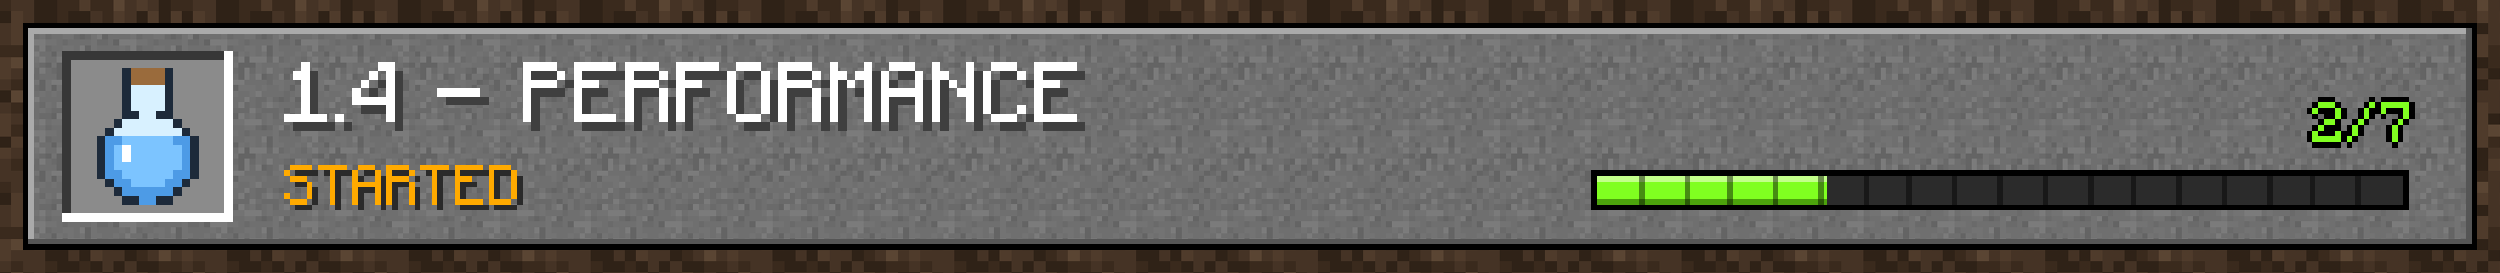
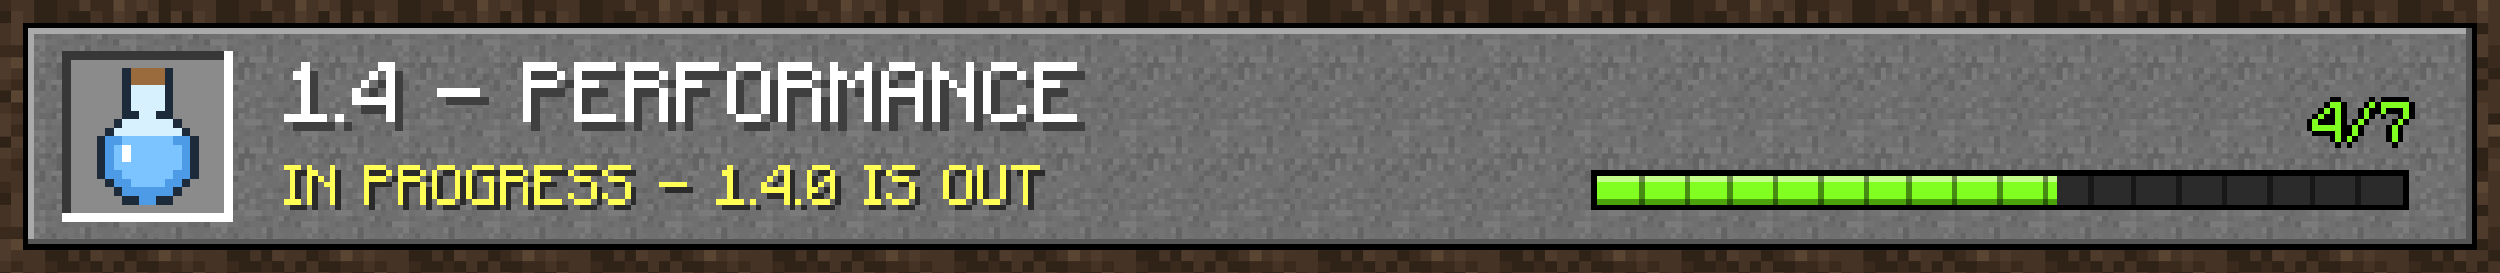
<svg xmlns="http://www.w3.org/2000/svg" width="880" height="96" viewBox="0 0 880 96" shape-rendering="crispEdges" role="img">
  <defs>
    <pattern id="dirt" width="64" height="64" patternUnits="userSpaceOnUse">
      <path fill="#3a2a1d" d="M0 0h4v4h-4zM20 0h8v4h-8zM32 0h8v4h-8zM60 0h4v4h-4zM20 4h4v4h-4zM36 4h4v4h-4zM20 8h12v4h-12zM28 12h4v4h-4zM52 12h4v4h-4zM0 16h8v4h-8zM16 16h4v4h-4zM28 16h8v4h-8zM44 16h4v4h-4zM52 16h4v4h-4zM20 20h4v4h-4zM28 20h8v4h-8zM44 20h8v4h-8zM48 24h4v4h-4zM4 28h4v4h-4zM16 28h4v4h-4zM28 28h4v4h-4zM56 28h8v4h-8zM8 32h4v4h-4zM52 32h4v4h-4zM4 36h4v4h-4zM12 36h8v4h-8zM28 36h4v4h-4zM52 36h4v4h-4zM8 40h8v4h-8zM20 40h4v4h-4zM32 40h8v4h-8zM56 40h8v4h-8zM4 44h4v4h-4zM28 44h8v4h-8zM60 44h4v4h-4zM16 48h4v4h-4zM24 48h8v4h-8zM36 48h4v4h-4zM44 48h4v4h-4zM8 52h4v4h-4zM16 52h4v4h-4zM48 52h4v4h-4zM4 56h4v4h-4zM16 56h4v4h-4zM36 56h4v4h-4zM48 56h12v4h-12zM12 60h20v4h-20zM40 60h4v4h-4z" />
      <path fill="#453325" d="M4 0h8v4h-8zM44 0h4v4h-4zM52 0h4v4h-4zM8 4h4v4h-4zM32 4h4v4h-4zM44 4h4v4h-4zM0 8h4v4h-4zM8 8h4v4h-4zM36 8h4v4h-4zM44 8h20v4h-20zM0 12h4v4h-4zM44 12h4v4h-4zM60 12h4v4h-4zM24 16h4v4h-4zM60 16h4v4h-4zM8 20h4v4h-4zM16 20h4v4h-4zM36 20h4v4h-4zM56 20h4v4h-4zM4 24h12v4h-12zM24 24h4v4h-4zM36 24h8v4h-8zM52 24h4v4h-4zM60 24h4v4h-4zM0 28h4v4h-4zM8 28h8v4h-8zM36 28h4v4h-4zM44 28h4v4h-4zM12 32h4v4h-4zM20 32h16v4h-16zM40 32h8v4h-8zM56 32h4v4h-4zM0 36h4v4h-4zM20 36h4v4h-4zM32 36h8v4h-8zM44 36h4v4h-4zM56 36h4v4h-4zM4 40h4v4h-4zM16 40h4v4h-4zM52 40h4v4h-4zM8 44h16v4h-16zM48 44h4v4h-4zM12 48h4v4h-4zM20 48h4v4h-4zM4 52h4v4h-4zM20 52h4v4h-4zM28 52h8v4h-8zM44 52h4v4h-4zM56 52h4v4h-4zM0 56h4v4h-4zM8 56h4v4h-4zM60 56h4v4h-4zM0 60h8v4h-8zM44 60h16v4h-16z" />
      <path fill="#2f2217" d="M12 0h8v4h-8zM56 0h4v4h-4zM0 4h4v4h-4zM12 4h8v4h-8zM24 4h8v4h-8zM48 4h4v4h-4zM56 4h4v4h-4zM40 8h4v4h-4zM8 12h4v4h-4zM24 12h4v4h-4zM48 12h4v4h-4zM48 16h4v4h-4zM56 16h4v4h-4zM24 20h4v4h-4zM40 20h4v4h-4zM16 24h8v4h-8zM28 24h4v4h-4zM44 24h4v4h-4zM20 28h8v4h-8zM32 28h4v4h-4zM40 28h4v4h-4zM48 28h8v4h-8zM0 32h4v4h-4zM16 32h4v4h-4zM36 32h4v4h-4zM60 32h4v4h-4zM24 36h4v4h-4zM60 36h4v4h-4zM44 40h4v4h-4zM0 48h4v4h-4zM8 48h4v4h-4zM32 48h4v4h-4zM52 48h4v4h-4zM12 52h4v4h-4zM24 52h4v4h-4zM40 52h4v4h-4zM40 56h4v4h-4zM60 60h4v4h-4z" />
      <path fill="#4f3b2b" d="M28 0h4v4h-4zM48 0h4v4h-4zM4 4h4v4h-4zM40 4h4v4h-4zM52 4h4v4h-4zM60 4h4v4h-4zM4 8h4v4h-4zM12 8h8v4h-8zM4 12h4v4h-4zM12 12h8v4h-8zM32 12h4v4h-4zM40 12h4v4h-4zM56 12h4v4h-4zM8 16h4v4h-4zM20 16h4v4h-4zM36 16h8v4h-8zM0 20h4v4h-4zM52 20h4v4h-4zM0 24h4v4h-4zM32 24h4v4h-4zM48 32h4v4h-4zM8 36h4v4h-4zM40 36h4v4h-4zM48 36h4v4h-4zM0 40h4v4h-4zM24 40h8v4h-8zM40 40h4v4h-4zM48 40h4v4h-4zM0 44h4v4h-4zM24 44h4v4h-4zM40 44h4v4h-4zM56 44h4v4h-4zM4 48h4v4h-4zM40 48h4v4h-4zM48 48h4v4h-4zM56 48h8v4h-8zM0 52h4v4h-4zM36 52h4v4h-4zM52 52h4v4h-4zM60 52h4v4h-4zM12 56h4v4h-4zM20 56h16v4h-16zM44 56h4v4h-4zM8 60h4v4h-4zM36 60h4v4h-4z" />
      <path fill="#5a4533" d="M40 0h4v4h-4zM32 8h4v4h-4zM20 12h4v4h-4zM36 12h4v4h-4zM12 16h4v4h-4zM4 20h4v4h-4zM12 20h4v4h-4zM60 20h4v4h-4zM56 24h4v4h-4zM4 32h4v4h-4zM36 44h4v4h-4zM44 44h4v4h-4zM52 44h4v4h-4zM32 60h4v4h-4z" />
    </pattern>
    <pattern id="stone" width="32" height="32" patternUnits="userSpaceOnUse">
      <path fill="#6f6f6f" d="M0 0h4v2h-4zM6 0h2v2h-2zM12 0h2v2h-2zM16 0h2v2h-2zM20 0h4v2h-4zM28 0h4v2h-4zM10 2h2v2h-2zM14 2h8v2h-8zM24 2h2v2h-2zM2 4h6v2h-6zM12 4h2v2h-2zM18 4h2v2h-2zM24 4h2v2h-2zM2 6h2v2h-2zM6 6h2v2h-2zM12 6h2v2h-2zM16 6h2v2h-2zM26 6h2v2h-2zM12 8h2v2h-2zM22 8h2v2h-2zM28 8h2v2h-2zM0 10h6v2h-6zM8 10h4v2h-4zM16 10h2v2h-2zM28 10h2v2h-2zM6 12h8v2h-8zM18 12h4v2h-4zM6 14h2v2h-2zM20 14h2v2h-2zM24 14h8v2h-8zM2 16h8v2h-8zM12 16h2v2h-2zM18 16h4v2h-4zM26 16h2v2h-2zM4 18h4v2h-4zM10 18h2v2h-2zM14 18h4v2h-4zM22 18h2v2h-2zM26 18h2v2h-2zM4 20h2v2h-2zM8 20h2v2h-2zM16 20h4v2h-4zM0 22h2v2h-2zM6 22h8v2h-8zM28 22h4v2h-4zM0 24h4v2h-4zM16 24h2v2h-2zM28 24h2v2h-2zM0 26h2v2h-2zM14 26h6v2h-6zM24 26h2v2h-2zM4 28h4v2h-4zM22 28h8v2h-8zM0 30h2v2h-2zM4 30h2v2h-2zM26 30h2v2h-2zM30 30h2v2h-2z" />
      <path fill="#6a6a6a" d="M4 0h2v2h-2zM0 2h2v2h-2zM4 2h2v2h-2zM26 2h4v2h-4zM8 4h2v2h-2zM14 4h2v2h-2zM22 4h2v2h-2zM26 4h2v2h-2zM0 6h2v2h-2zM10 6h2v2h-2zM18 6h6v2h-6zM28 6h4v2h-4zM0 8h2v2h-2zM10 8h2v2h-2zM14 8h4v2h-4zM26 8h2v2h-2zM6 10h2v2h-2zM16 12h2v2h-2zM26 12h2v2h-2zM30 12h2v2h-2zM2 14h4v2h-4zM22 14h2v2h-2zM16 16h2v2h-2zM2 20h2v2h-2zM10 20h2v2h-2zM30 20h2v2h-2zM14 22h2v2h-2zM4 24h2v2h-2zM12 24h2v2h-2zM18 24h2v2h-2zM24 24h2v2h-2zM12 26h2v2h-2zM30 26h2v2h-2zM10 28h2v2h-2zM30 28h2v2h-2zM12 30h2v2h-2z" />
      <path fill="#737373" d="M8 0h4v2h-4zM14 0h2v2h-2zM18 0h2v2h-2zM24 0h2v2h-2zM6 2h2v2h-2zM30 2h2v2h-2zM0 4h2v2h-2zM10 4h2v2h-2zM16 4h2v2h-2zM28 4h2v2h-2zM8 6h2v2h-2zM14 6h2v2h-2zM2 8h2v2h-2zM8 8h2v2h-2zM24 8h2v2h-2zM30 8h2v2h-2zM12 10h2v2h-2zM18 10h4v2h-4zM30 10h2v2h-2zM0 12h2v2h-2zM14 12h2v2h-2zM22 12h4v2h-4zM0 14h2v2h-2zM16 14h4v2h-4zM0 16h2v2h-2zM10 16h2v2h-2zM22 16h4v2h-4zM0 18h4v2h-4zM8 18h2v2h-2zM20 18h2v2h-2zM24 18h2v2h-2zM28 18h2v2h-2zM6 20h2v2h-2zM12 20h2v2h-2zM2 22h4v2h-4zM18 22h2v2h-2zM26 22h2v2h-2zM10 24h2v2h-2zM26 24h2v2h-2zM6 26h4v2h-4zM0 28h4v2h-4zM12 28h2v2h-2zM16 28h2v2h-2zM2 30h2v2h-2zM8 30h4v2h-4zM16 30h2v2h-2zM20 30h6v2h-6zM28 30h2v2h-2z" />
      <path fill="#7b7b7b" d="M26 0h2v2h-2zM12 2h2v2h-2zM22 2h2v2h-2zM20 4h2v2h-2zM30 4h2v2h-2zM24 6h2v2h-2zM4 8h2v2h-2zM20 8h2v2h-2zM14 10h2v2h-2zM22 10h6v2h-6zM2 12h2v2h-2zM10 14h6v2h-6zM14 16h2v2h-2zM28 16h2v2h-2zM12 18h2v2h-2zM0 20h2v2h-2zM14 20h2v2h-2zM20 20h2v2h-2zM24 20h6v2h-6zM8 24h2v2h-2zM14 24h2v2h-2zM22 24h2v2h-2zM30 24h2v2h-2zM2 26h2v2h-2zM22 26h2v2h-2zM26 26h2v2h-2zM18 28h4v2h-4z" />
      <path fill="#646464" d="M2 2h2v2h-2zM8 2h2v2h-2zM4 6h2v2h-2zM6 8h2v2h-2zM18 8h2v2h-2zM4 12h2v2h-2zM28 12h2v2h-2zM8 14h2v2h-2zM30 16h2v2h-2zM18 18h2v2h-2zM30 18h2v2h-2zM22 20h2v2h-2zM16 22h2v2h-2zM20 22h6v2h-6zM6 24h2v2h-2zM20 24h2v2h-2zM4 26h2v2h-2zM10 26h2v2h-2zM20 26h2v2h-2zM28 26h2v2h-2zM8 28h2v2h-2zM14 28h2v2h-2zM6 30h2v2h-2zM14 30h2v2h-2zM18 30h2v2h-2z" />
    </pattern>
  </defs>
  <rect x="0" y="0" width="880" height="96" fill="url(#dirt)" />
  <rect x="8" y="8" width="864" height="80" fill="#000000" />
  <rect x="10" y="10" width="860" height="76" fill="url(#stone)" />
  <rect x="10" y="10" width="860" height="2" fill="#aaaaaa" />
  <rect x="10" y="10" width="2" height="76" fill="#aaaaaa" />
  <rect x="10" y="84" width="860" height="2" fill="#555555" />
  <rect x="868" y="10" width="2" height="76" fill="#555555" />
  <rect x="22" y="18" width="60" height="60" fill="#8b8b8b" />
  <rect x="22" y="18" width="60" height="3" fill="#373737" />
  <rect x="22" y="18" width="3" height="60" fill="#373737" />
  <rect x="22" y="75" width="60" height="3" fill="#ffffff" />
  <rect x="79" y="18" width="3" height="60" fill="#ffffff" />
  <path fill="#1d2a3a" d="M43 24h3v3h-3zM58 24h3v3h-3zM43 27h3v3h-3zM58 27h3v3h-3zM43 30h3v3h-3zM58 30h3v3h-3zM43 33h3v3h-3zM58 33h3v3h-3zM43 36h3v3h-3zM58 36h3v3h-3zM43 39h6v3h-6zM55 39h6v3h-6zM40 42h3v3h-3zM61 42h3v3h-3zM37 45h3v3h-3zM64 45h3v3h-3zM34 48h3v3h-3zM67 48h3v3h-3zM34 51h3v3h-3zM67 51h3v3h-3zM34 54h3v3h-3zM67 54h3v3h-3zM34 57h3v3h-3zM67 57h3v3h-3zM34 60h3v3h-3zM67 60h3v3h-3zM37 63h3v3h-3zM64 63h3v3h-3zM40 66h3v3h-3zM61 66h3v3h-3zM43 69h6v3h-6zM55 69h6v3h-6z" />
  <path fill="#9a6b3c" d="M46 24h12v3h-12zM46 27h12v3h-12z" />
  <path fill="#d8f1ff" d="M46 30h12v3h-12zM46 33h12v3h-12zM46 36h12v3h-12zM49 39h6v3h-6zM43 42h18v3h-18zM40 45h24v3h-24z" />
  <path fill="#4d9be6" d="M37 48h6v3h-6zM61 48h6v3h-6zM37 51h3v3h-3zM64 51h3v3h-3zM37 54h3v3h-3zM64 54h3v3h-3zM37 57h3v3h-3zM64 57h3v3h-3zM37 60h6v3h-6zM61 60h6v3h-6zM40 63h6v3h-6zM58 63h6v3h-6zM43 66h18v3h-18zM49 69h6v3h-6z" />
  <path fill="#7cc4ff" d="M43 48h18v3h-18zM40 51h3v3h-3zM46 51h18v3h-18zM40 54h3v3h-3zM46 54h18v3h-18zM40 57h24v3h-24zM43 60h18v3h-18zM46 63h12v3h-12z" />
  <path fill="#ffffff" d="M43 51h3v3h-3zM43 54h3v3h-3z" />
  <path fill="#3f3f3f" d="M109 25h3v3h-3zM106 28h6v3h-6zM109 31h3v3h-3zM109 34h3v3h-3zM109 37h3v3h-3zM109 40h3v3h-3zM103 43h15v3h-15zM121 43h3v3h-3zM136 25h6v3h-6zM133 28h3v3h-3zM139 28h3v3h-3zM130 31h3v3h-3zM139 31h3v3h-3zM127 34h3v3h-3zM139 34h3v3h-3zM127 37h15v3h-15zM139 40h3v3h-3zM139 43h3v3h-3zM157 34h15v3h-15zM187 25h12v3h-12zM187 28h3v3h-3zM199 28h3v3h-3zM187 31h12v3h-12zM187 34h3v3h-3zM187 37h3v3h-3zM187 40h3v3h-3zM187 43h3v3h-3zM205 25h15v3h-15zM205 28h3v3h-3zM205 31h9v3h-9zM205 34h3v3h-3zM205 37h3v3h-3zM205 40h3v3h-3zM205 43h15v3h-15zM223 25h12v3h-12zM223 28h3v3h-3zM235 28h3v3h-3zM223 31h12v3h-12zM223 34h3v3h-3zM235 34h3v3h-3zM223 37h3v3h-3zM235 37h3v3h-3zM223 40h3v3h-3zM235 40h3v3h-3zM223 43h3v3h-3zM235 43h3v3h-3zM241 25h15v3h-15zM241 28h3v3h-3zM241 31h9v3h-9zM241 34h3v3h-3zM241 37h3v3h-3zM241 40h3v3h-3zM241 43h3v3h-3zM262 25h9v3h-9zM259 28h3v3h-3zM271 28h3v3h-3zM259 31h3v3h-3zM271 31h3v3h-3zM259 34h3v3h-3zM271 34h3v3h-3zM259 37h3v3h-3zM271 37h3v3h-3zM259 40h3v3h-3zM271 40h3v3h-3zM262 43h9v3h-9zM277 25h12v3h-12zM277 28h3v3h-3zM289 28h3v3h-3zM277 31h12v3h-12zM277 34h3v3h-3zM289 34h3v3h-3zM277 37h3v3h-3zM289 37h3v3h-3zM277 40h3v3h-3zM289 40h3v3h-3zM277 43h3v3h-3zM289 43h3v3h-3zM295 25h3v3h-3zM307 25h3v3h-3zM295 28h6v3h-6zM304 28h6v3h-6zM295 31h3v3h-3zM301 31h3v3h-3zM307 31h3v3h-3zM295 34h3v3h-3zM307 34h3v3h-3zM295 37h3v3h-3zM307 37h3v3h-3zM295 40h3v3h-3zM307 40h3v3h-3zM295 43h3v3h-3zM307 43h3v3h-3zM316 25h9v3h-9zM313 28h3v3h-3zM325 28h3v3h-3zM313 31h3v3h-3zM325 31h3v3h-3zM313 34h15v3h-15zM313 37h3v3h-3zM325 37h3v3h-3zM313 40h3v3h-3zM325 40h3v3h-3zM313 43h3v3h-3zM325 43h3v3h-3zM331 25h3v3h-3zM343 25h3v3h-3zM331 28h6v3h-6zM343 28h3v3h-3zM331 31h3v3h-3zM337 31h3v3h-3zM343 31h3v3h-3zM331 34h3v3h-3zM340 34h6v3h-6zM331 37h3v3h-3zM343 37h3v3h-3zM331 40h3v3h-3zM343 40h3v3h-3zM331 43h3v3h-3zM343 43h3v3h-3zM352 25h9v3h-9zM349 28h3v3h-3zM361 28h3v3h-3zM349 31h3v3h-3zM349 34h3v3h-3zM349 37h3v3h-3zM349 40h3v3h-3zM361 40h3v3h-3zM352 43h9v3h-9zM367 25h15v3h-15zM367 28h3v3h-3zM367 31h9v3h-9zM367 34h3v3h-3zM367 37h3v3h-3zM367 40h3v3h-3zM367 43h15v3h-15z" />
  <path fill="#ffffff" d="M106 22h3v3h-3zM103 25h6v3h-6zM106 28h3v3h-3zM106 31h3v3h-3zM106 34h3v3h-3zM106 37h3v3h-3zM100 40h15v3h-15zM118 40h3v3h-3zM133 22h6v3h-6zM130 25h3v3h-3zM136 25h3v3h-3zM127 28h3v3h-3zM136 28h3v3h-3zM124 31h3v3h-3zM136 31h3v3h-3zM124 34h15v3h-15zM136 37h3v3h-3zM136 40h3v3h-3zM154 31h15v3h-15zM184 22h12v3h-12zM184 25h3v3h-3zM196 25h3v3h-3zM184 28h12v3h-12zM184 31h3v3h-3zM184 34h3v3h-3zM184 37h3v3h-3zM184 40h3v3h-3zM202 22h15v3h-15zM202 25h3v3h-3zM202 28h9v3h-9zM202 31h3v3h-3zM202 34h3v3h-3zM202 37h3v3h-3zM202 40h15v3h-15zM220 22h12v3h-12zM220 25h3v3h-3zM232 25h3v3h-3zM220 28h12v3h-12zM220 31h3v3h-3zM232 31h3v3h-3zM220 34h3v3h-3zM232 34h3v3h-3zM220 37h3v3h-3zM232 37h3v3h-3zM220 40h3v3h-3zM232 40h3v3h-3zM238 22h15v3h-15zM238 25h3v3h-3zM238 28h9v3h-9zM238 31h3v3h-3zM238 34h3v3h-3zM238 37h3v3h-3zM238 40h3v3h-3zM259 22h9v3h-9zM256 25h3v3h-3zM268 25h3v3h-3zM256 28h3v3h-3zM268 28h3v3h-3zM256 31h3v3h-3zM268 31h3v3h-3zM256 34h3v3h-3zM268 34h3v3h-3zM256 37h3v3h-3zM268 37h3v3h-3zM259 40h9v3h-9zM274 22h12v3h-12zM274 25h3v3h-3zM286 25h3v3h-3zM274 28h12v3h-12zM274 31h3v3h-3zM286 31h3v3h-3zM274 34h3v3h-3zM286 34h3v3h-3zM274 37h3v3h-3zM286 37h3v3h-3zM274 40h3v3h-3zM286 40h3v3h-3zM292 22h3v3h-3zM304 22h3v3h-3zM292 25h6v3h-6zM301 25h6v3h-6zM292 28h3v3h-3zM298 28h3v3h-3zM304 28h3v3h-3zM292 31h3v3h-3zM304 31h3v3h-3zM292 34h3v3h-3zM304 34h3v3h-3zM292 37h3v3h-3zM304 37h3v3h-3zM292 40h3v3h-3zM304 40h3v3h-3zM313 22h9v3h-9zM310 25h3v3h-3zM322 25h3v3h-3zM310 28h3v3h-3zM322 28h3v3h-3zM310 31h15v3h-15zM310 34h3v3h-3zM322 34h3v3h-3zM310 37h3v3h-3zM322 37h3v3h-3zM310 40h3v3h-3zM322 40h3v3h-3zM328 22h3v3h-3zM340 22h3v3h-3zM328 25h6v3h-6zM340 25h3v3h-3zM328 28h3v3h-3zM334 28h3v3h-3zM340 28h3v3h-3zM328 31h3v3h-3zM337 31h6v3h-6zM328 34h3v3h-3zM340 34h3v3h-3zM328 37h3v3h-3zM340 37h3v3h-3zM328 40h3v3h-3zM340 40h3v3h-3zM349 22h9v3h-9zM346 25h3v3h-3zM358 25h3v3h-3zM346 28h3v3h-3zM346 31h3v3h-3zM346 34h3v3h-3zM346 37h3v3h-3zM358 37h3v3h-3zM349 40h9v3h-9zM364 22h15v3h-15zM364 25h3v3h-3zM364 28h9v3h-9zM364 31h3v3h-3zM364 34h3v3h-3zM364 37h3v3h-3zM364 40h15v3h-15z" />
-   <path fill="#2a2a2a" d="M104 60h8v2h-8zM102 62h2v2h-2zM104 64h6v2h-6zM110 66h2v2h-2zM110 68h2v2h-2zM102 70h2v2h-2zM110 70h2v2h-2zM104 72h6v2h-6zM114 60h10v2h-10zM118 62h2v2h-2zM118 64h2v2h-2zM118 66h2v2h-2zM118 68h2v2h-2zM118 70h2v2h-2zM118 72h2v2h-2zM128 60h6v2h-6zM126 62h2v2h-2zM134 62h2v2h-2zM126 64h2v2h-2zM134 64h2v2h-2zM126 66h10v2h-10zM126 68h2v2h-2zM134 68h2v2h-2zM126 70h2v2h-2zM134 70h2v2h-2zM126 72h2v2h-2zM134 72h2v2h-2zM138 60h8v2h-8zM138 62h2v2h-2zM146 62h2v2h-2zM138 64h8v2h-8zM138 66h2v2h-2zM146 66h2v2h-2zM138 68h2v2h-2zM146 68h2v2h-2zM138 70h2v2h-2zM146 70h2v2h-2zM138 72h2v2h-2zM146 72h2v2h-2zM150 60h10v2h-10zM154 62h2v2h-2zM154 64h2v2h-2zM154 66h2v2h-2zM154 68h2v2h-2zM154 70h2v2h-2zM154 72h2v2h-2zM162 60h10v2h-10zM162 62h2v2h-2zM162 64h6v2h-6zM162 66h2v2h-2zM162 68h2v2h-2zM162 70h2v2h-2zM162 72h10v2h-10zM174 60h8v2h-8zM174 62h2v2h-2zM182 62h2v2h-2zM174 64h2v2h-2zM182 64h2v2h-2zM174 66h2v2h-2zM182 66h2v2h-2zM174 68h2v2h-2zM182 68h2v2h-2zM174 70h2v2h-2zM182 70h2v2h-2zM174 72h8v2h-8z" />
-   <path fill="#ffaa00" d="M102 58h8v2h-8zM100 60h2v2h-2zM102 62h6v2h-6zM108 64h2v2h-2zM108 66h2v2h-2zM100 68h2v2h-2zM108 68h2v2h-2zM102 70h6v2h-6zM112 58h10v2h-10zM116 60h2v2h-2zM116 62h2v2h-2zM116 64h2v2h-2zM116 66h2v2h-2zM116 68h2v2h-2zM116 70h2v2h-2zM126 58h6v2h-6zM124 60h2v2h-2zM132 60h2v2h-2zM124 62h2v2h-2zM132 62h2v2h-2zM124 64h10v2h-10zM124 66h2v2h-2zM132 66h2v2h-2zM124 68h2v2h-2zM132 68h2v2h-2zM124 70h2v2h-2zM132 70h2v2h-2zM136 58h8v2h-8zM136 60h2v2h-2zM144 60h2v2h-2zM136 62h8v2h-8zM136 64h2v2h-2zM144 64h2v2h-2zM136 66h2v2h-2zM144 66h2v2h-2zM136 68h2v2h-2zM144 68h2v2h-2zM136 70h2v2h-2zM144 70h2v2h-2zM148 58h10v2h-10zM152 60h2v2h-2zM152 62h2v2h-2zM152 64h2v2h-2zM152 66h2v2h-2zM152 68h2v2h-2zM152 70h2v2h-2zM160 58h10v2h-10zM160 60h2v2h-2zM160 62h6v2h-6zM160 64h2v2h-2zM160 66h2v2h-2zM160 68h2v2h-2zM160 70h10v2h-10zM172 58h8v2h-8zM172 60h2v2h-2zM180 60h2v2h-2zM172 62h2v2h-2zM180 62h2v2h-2zM172 64h2v2h-2zM180 64h2v2h-2zM172 66h2v2h-2zM180 66h2v2h-2zM172 68h2v2h-2zM180 68h2v2h-2zM172 70h8v2h-8z" />
-   <path fill="#000000" d="M814 36h6v2h-6zM812 38h2v2h-2zM820 38h2v2h-2zM820 40h2v2h-2zM816 42h4v2h-4zM814 44h2v2h-2zM812 46h2v2h-2zM820 46h2v2h-2zM812 48h10v2h-10zM832 36h2v2h-2zM830 38h2v2h-2zM830 40h2v2h-2zM828 42h2v2h-2zM826 44h2v2h-2zM826 46h2v2h-2zM824 48h2v2h-2zM836 36h10v2h-10zM836 38h2v2h-2zM844 38h2v2h-2zM844 40h2v2h-2zM842 42h2v2h-2zM840 44h2v2h-2zM840 46h2v2h-2zM840 48h2v2h-2z" />
-   <path fill="#000000" d="M818 36h6v2h-6zM816 38h2v2h-2zM824 38h2v2h-2zM824 40h2v2h-2zM820 42h4v2h-4zM818 44h2v2h-2zM816 46h2v2h-2zM824 46h2v2h-2zM816 48h10v2h-10zM836 36h2v2h-2zM834 38h2v2h-2zM834 40h2v2h-2zM832 42h2v2h-2zM830 44h2v2h-2zM830 46h2v2h-2zM828 48h2v2h-2zM840 36h10v2h-10zM840 38h2v2h-2zM848 38h2v2h-2zM848 40h2v2h-2zM846 42h2v2h-2zM844 44h2v2h-2zM844 46h2v2h-2zM844 48h2v2h-2z" />
-   <path fill="#000000" d="M816 34h6v2h-6zM814 36h2v2h-2zM822 36h2v2h-2zM822 38h2v2h-2zM818 40h4v2h-4zM816 42h2v2h-2zM814 44h2v2h-2zM822 44h2v2h-2zM814 46h10v2h-10zM834 34h2v2h-2zM832 36h2v2h-2zM832 38h2v2h-2zM830 40h2v2h-2zM828 42h2v2h-2zM828 44h2v2h-2zM826 46h2v2h-2zM838 34h10v2h-10zM838 36h2v2h-2zM846 36h2v2h-2zM846 38h2v2h-2zM844 40h2v2h-2zM842 42h2v2h-2zM842 44h2v2h-2zM842 46h2v2h-2z" />
-   <path fill="#000000" d="M816 38h6v2h-6zM814 40h2v2h-2zM822 40h2v2h-2zM822 42h2v2h-2zM818 44h4v2h-4zM816 46h2v2h-2zM814 48h2v2h-2zM822 48h2v2h-2zM814 50h10v2h-10zM834 38h2v2h-2zM832 40h2v2h-2zM832 42h2v2h-2zM830 44h2v2h-2zM828 46h2v2h-2zM828 48h2v2h-2zM826 50h2v2h-2zM838 38h10v2h-10zM838 40h2v2h-2zM846 40h2v2h-2zM846 42h2v2h-2zM844 44h2v2h-2zM842 46h2v2h-2zM842 48h2v2h-2zM842 50h2v2h-2z" />
-   <path fill="#80ff20" d="M816 36h6v2h-6zM814 38h2v2h-2zM822 38h2v2h-2zM822 40h2v2h-2zM818 42h4v2h-4zM816 44h2v2h-2zM814 46h2v2h-2zM822 46h2v2h-2zM814 48h10v2h-10zM834 36h2v2h-2zM832 38h2v2h-2zM832 40h2v2h-2zM830 42h2v2h-2zM828 44h2v2h-2zM828 46h2v2h-2zM826 48h2v2h-2zM838 36h10v2h-10zM838 38h2v2h-2zM846 38h2v2h-2zM846 40h2v2h-2zM844 42h2v2h-2zM842 44h2v2h-2zM842 46h2v2h-2zM842 48h2v2h-2z" />
+   <path fill="#2a2a2a" d="M102 60h6v2h-6zM104 62h2v2h-2zM104 64h2v2h-2zM104 66h2v2h-2zM104 68h2v2h-2zM104 70h2v2h-2zM102 72h6v2h-6zM110 60h2v2h-2zM118 60h2v2h-2zM110 62h4v2h-4zM118 62h2v2h-2zM110 64h2v2h-2zM114 64h2v2h-2zM118 64h2v2h-2zM110 66h2v2h-2zM116 66h4v2h-4zM110 68h2v2h-2zM118 68h2v2h-2zM110 70h2v2h-2zM118 70h2v2h-2zM110 72h2v2h-2zM118 72h2v2h-2zM130 60h8v2h-8zM130 62h2v2h-2zM138 62h2v2h-2zM130 64h8v2h-8zM130 66h2v2h-2zM130 68h2v2h-2zM130 70h2v2h-2zM130 72h2v2h-2zM142 60h8v2h-8zM142 62h2v2h-2zM150 62h2v2h-2zM142 64h8v2h-8zM142 66h2v2h-2zM150 66h2v2h-2zM142 68h2v2h-2zM150 68h2v2h-2zM142 70h2v2h-2zM150 70h2v2h-2zM142 72h2v2h-2zM150 72h2v2h-2zM156 60h6v2h-6zM154 62h2v2h-2zM162 62h2v2h-2zM154 64h2v2h-2zM162 64h2v2h-2zM154 66h2v2h-2zM162 66h2v2h-2zM154 68h2v2h-2zM162 68h2v2h-2zM154 70h2v2h-2zM162 70h2v2h-2zM156 72h6v2h-6zM168 60h8v2h-8zM166 62h2v2h-2zM166 64h2v2h-2zM172 64h4v2h-4zM166 66h2v2h-2zM174 66h2v2h-2zM166 68h2v2h-2zM174 68h2v2h-2zM166 70h2v2h-2zM174 70h2v2h-2zM168 72h8v2h-8zM178 60h8v2h-8zM178 62h2v2h-2zM186 62h2v2h-2zM178 64h8v2h-8zM178 66h2v2h-2zM186 66h2v2h-2zM178 68h2v2h-2zM186 68h2v2h-2zM178 70h2v2h-2zM186 70h2v2h-2zM178 72h2v2h-2zM186 72h2v2h-2zM190 60h10v2h-10zM190 62h2v2h-2zM190 64h6v2h-6zM190 66h2v2h-2zM190 68h2v2h-2zM190 70h2v2h-2zM190 72h10v2h-10zM204 60h8v2h-8zM202 62h2v2h-2zM204 64h6v2h-6zM210 66h2v2h-2zM210 68h2v2h-2zM202 70h2v2h-2zM210 70h2v2h-2zM204 72h6v2h-6zM216 60h8v2h-8zM214 62h2v2h-2zM216 64h6v2h-6zM222 66h2v2h-2zM222 68h2v2h-2zM214 70h2v2h-2zM222 70h2v2h-2zM216 72h6v2h-6zM234 66h10v2h-10zM258 60h2v2h-2zM256 62h4v2h-4zM258 64h2v2h-2zM258 66h2v2h-2zM258 68h2v2h-2zM258 70h2v2h-2zM254 72h10v2h-10zM266 72h2v2h-2zM276 60h4v2h-4zM274 62h2v2h-2zM278 62h2v2h-2zM272 64h2v2h-2zM278 64h2v2h-2zM270 66h2v2h-2zM278 66h2v2h-2zM270 68h10v2h-10zM278 70h2v2h-2zM278 72h2v2h-2zM282 72h2v2h-2zM288 60h6v2h-6zM286 62h2v2h-2zM294 62h2v2h-2zM286 64h2v2h-2zM292 64h4v2h-4zM286 66h2v2h-2zM290 66h2v2h-2zM294 66h2v2h-2zM286 68h4v2h-4zM294 68h2v2h-2zM286 70h2v2h-2zM294 70h2v2h-2zM288 72h6v2h-6zM306 60h6v2h-6zM308 62h2v2h-2zM308 64h2v2h-2zM308 66h2v2h-2zM308 68h2v2h-2zM308 70h2v2h-2zM306 72h6v2h-6zM316 60h8v2h-8zM314 62h2v2h-2zM316 64h6v2h-6zM322 66h2v2h-2zM322 68h2v2h-2zM314 70h2v2h-2zM322 70h2v2h-2zM316 72h6v2h-6zM336 60h6v2h-6zM334 62h2v2h-2zM342 62h2v2h-2zM334 64h2v2h-2zM342 64h2v2h-2zM334 66h2v2h-2zM342 66h2v2h-2zM334 68h2v2h-2zM342 68h2v2h-2zM334 70h2v2h-2zM342 70h2v2h-2zM336 72h6v2h-6zM346 60h2v2h-2zM354 60h2v2h-2zM346 62h2v2h-2zM354 62h2v2h-2zM346 64h2v2h-2zM354 64h2v2h-2zM346 66h2v2h-2zM354 66h2v2h-2zM346 68h2v2h-2zM354 68h2v2h-2zM346 70h2v2h-2zM354 70h2v2h-2zM348 72h6v2h-6zM358 60h10v2h-10zM362 62h2v2h-2zM362 64h2v2h-2zM362 66h2v2h-2zM362 68h2v2h-2zM362 70h2v2h-2zM362 72h2v2h-2z" />
+   <path fill="#ffff55" d="M100 58h6v2h-6zM102 60h2v2h-2zM102 62h2v2h-2zM102 64h2v2h-2zM102 66h2v2h-2zM102 68h2v2h-2zM100 70h6v2h-6zM108 58h2v2h-2zM116 58h2v2h-2zM108 60h4v2h-4zM116 60h2v2h-2zM108 62h2v2h-2zM112 62h2v2h-2zM116 62h2v2h-2zM108 64h2v2h-2zM114 64h4v2h-4zM108 66h2v2h-2zM116 66h2v2h-2zM108 68h2v2h-2zM116 68h2v2h-2zM108 70h2v2h-2zM116 70h2v2h-2zM128 58h8v2h-8zM128 60h2v2h-2zM136 60h2v2h-2zM128 62h8v2h-8zM128 64h2v2h-2zM128 66h2v2h-2zM128 68h2v2h-2zM128 70h2v2h-2zM140 58h8v2h-8zM140 60h2v2h-2zM148 60h2v2h-2zM140 62h8v2h-8zM140 64h2v2h-2zM148 64h2v2h-2zM140 66h2v2h-2zM148 66h2v2h-2zM140 68h2v2h-2zM148 68h2v2h-2zM140 70h2v2h-2zM148 70h2v2h-2zM154 58h6v2h-6zM152 60h2v2h-2zM160 60h2v2h-2zM152 62h2v2h-2zM160 62h2v2h-2zM152 64h2v2h-2zM160 64h2v2h-2zM152 66h2v2h-2zM160 66h2v2h-2zM152 68h2v2h-2zM160 68h2v2h-2zM154 70h6v2h-6zM166 58h8v2h-8zM164 60h2v2h-2zM164 62h2v2h-2zM170 62h4v2h-4zM164 64h2v2h-2zM172 64h2v2h-2zM164 66h2v2h-2zM172 66h2v2h-2zM164 68h2v2h-2zM172 68h2v2h-2zM166 70h8v2h-8zM176 58h8v2h-8zM176 60h2v2h-2zM184 60h2v2h-2zM176 62h8v2h-8zM176 64h2v2h-2zM184 64h2v2h-2zM176 66h2v2h-2zM184 66h2v2h-2zM176 68h2v2h-2zM184 68h2v2h-2zM176 70h2v2h-2zM184 70h2v2h-2zM188 58h10v2h-10zM188 60h2v2h-2zM188 62h6v2h-6zM188 64h2v2h-2zM188 66h2v2h-2zM188 68h2v2h-2zM188 70h10v2h-10zM202 58h8v2h-8zM200 60h2v2h-2zM202 62h6v2h-6zM208 64h2v2h-2zM208 66h2v2h-2zM200 68h2v2h-2zM208 68h2v2h-2zM202 70h6v2h-6zM214 58h8v2h-8zM212 60h2v2h-2zM214 62h6v2h-6zM220 64h2v2h-2zM220 66h2v2h-2zM212 68h2v2h-2zM220 68h2v2h-2zM214 70h6v2h-6zM232 64h10v2h-10zM256 58h2v2h-2zM254 60h4v2h-4zM256 62h2v2h-2zM256 64h2v2h-2zM256 66h2v2h-2zM256 68h2v2h-2zM252 70h10v2h-10zM264 70h2v2h-2zM274 58h4v2h-4zM272 60h2v2h-2zM276 60h2v2h-2zM270 62h2v2h-2zM276 62h2v2h-2zM268 64h2v2h-2zM276 64h2v2h-2zM268 66h10v2h-10zM276 68h2v2h-2zM276 70h2v2h-2zM280 70h2v2h-2zM286 58h6v2h-6zM284 60h2v2h-2zM292 60h2v2h-2zM284 62h2v2h-2zM290 62h4v2h-4zM284 64h2v2h-2zM288 64h2v2h-2zM292 64h2v2h-2zM284 66h4v2h-4zM292 66h2v2h-2zM284 68h2v2h-2zM292 68h2v2h-2zM286 70h6v2h-6zM304 58h6v2h-6zM306 60h2v2h-2zM306 62h2v2h-2zM306 64h2v2h-2zM306 66h2v2h-2zM306 68h2v2h-2zM304 70h6v2h-6zM314 58h8v2h-8zM312 60h2v2h-2zM314 62h6v2h-6zM320 64h2v2h-2zM320 66h2v2h-2zM312 68h2v2h-2zM320 68h2v2h-2zM314 70h6v2h-6zM334 58h6v2h-6zM332 60h2v2h-2zM340 60h2v2h-2zM332 62h2v2h-2zM340 62h2v2h-2zM332 64h2v2h-2zM340 64h2v2h-2zM332 66h2v2h-2zM340 66h2v2h-2zM332 68h2v2h-2zM340 68h2v2h-2zM334 70h6v2h-6zM344 58h2v2h-2zM352 58h2v2h-2zM344 60h2v2h-2zM352 60h2v2h-2zM344 62h2v2h-2zM352 62h2v2h-2zM344 64h2v2h-2zM352 64h2v2h-2zM344 66h2v2h-2zM352 66h2v2h-2zM344 68h2v2h-2zM352 68h2v2h-2zM346 70h6v2h-6zM356 58h10v2h-10zM360 60h2v2h-2zM360 62h2v2h-2zM360 64h2v2h-2zM360 66h2v2h-2zM360 68h2v2h-2zM360 70h2v2h-2z" />
+   <path fill="#000000" d="M818 36h4v2h-4zM816 38h2v2h-2zM820 38h2v2h-2zM814 40h2v2h-2zM820 40h2v2h-2zM812 42h2v2h-2zM820 42h2v2h-2zM812 44h10v2h-10zM820 46h2v2h-2zM820 48h2v2h-2zM832 36h2v2h-2zM830 38h2v2h-2zM830 40h2v2h-2zM828 42h2v2h-2zM826 44h2v2h-2zM826 46h2v2h-2zM824 48h2v2h-2zM836 36h10v2h-10zM836 38h2v2h-2zM844 38h2v2h-2zM844 40h2v2h-2zM842 42h2v2h-2zM840 44h2v2h-2zM840 46h2v2h-2zM840 48h2v2h-2z" />
+   <path fill="#000000" d="M822 36h4v2h-4zM820 38h2v2h-2zM824 38h2v2h-2zM818 40h2v2h-2zM824 40h2v2h-2zM816 42h2v2h-2zM824 42h2v2h-2zM816 44h10v2h-10zM824 46h2v2h-2zM824 48h2v2h-2zM836 36h2v2h-2zM834 38h2v2h-2zM834 40h2v2h-2zM832 42h2v2h-2zM830 44h2v2h-2zM830 46h2v2h-2zM828 48h2v2h-2zM840 36h10v2h-10zM840 38h2v2h-2zM848 38h2v2h-2zM848 40h2v2h-2zM846 42h2v2h-2zM844 44h2v2h-2zM844 46h2v2h-2zM844 48h2v2h-2z" />
+   <path fill="#000000" d="M820 34h4v2h-4zM818 36h2v2h-2zM822 36h2v2h-2zM816 38h2v2h-2zM822 38h2v2h-2zM814 40h2v2h-2zM822 40h2v2h-2zM814 42h10v2h-10zM822 44h2v2h-2zM822 46h2v2h-2zM834 34h2v2h-2zM832 36h2v2h-2zM832 38h2v2h-2zM830 40h2v2h-2zM828 42h2v2h-2zM828 44h2v2h-2zM826 46h2v2h-2zM838 34h10v2h-10zM838 36h2v2h-2zM846 36h2v2h-2zM846 38h2v2h-2zM844 40h2v2h-2zM842 42h2v2h-2zM842 44h2v2h-2zM842 46h2v2h-2z" />
+   <path fill="#000000" d="M820 38h4v2h-4zM818 40h2v2h-2zM822 40h2v2h-2zM816 42h2v2h-2zM822 42h2v2h-2zM814 44h2v2h-2zM822 44h2v2h-2zM814 46h10v2h-10zM822 48h2v2h-2zM822 50h2v2h-2zM834 38h2v2h-2zM832 40h2v2h-2zM832 42h2v2h-2zM830 44h2v2h-2zM828 46h2v2h-2zM828 48h2v2h-2zM826 50h2v2h-2zM838 38h10v2h-10zM838 40h2v2h-2zM846 40h2v2h-2zM846 42h2v2h-2zM844 44h2v2h-2zM842 46h2v2h-2zM842 48h2v2h-2zM842 50h2v2h-2z" />
+   <path fill="#80ff20" d="M820 36h4v2h-4zM818 38h2v2h-2zM822 38h2v2h-2zM816 40h2v2h-2zM822 40h2v2h-2zM814 42h2v2h-2zM822 42h2v2h-2zM814 44h10v2h-10zM822 46h2v2h-2zM822 48h2v2h-2zM834 36h2v2h-2zM832 38h2v2h-2zM832 40h2v2h-2zM830 42h2v2h-2zM828 44h2v2h-2zM828 46h2v2h-2zM826 48h2v2h-2zM838 36h10v2h-10zM838 38h2v2h-2zM846 38h2v2h-2zM846 40h2v2h-2zM844 42h2v2h-2zM842 44h2v2h-2zM842 46h2v2h-2zM842 48h2v2h-2z" />
  <rect x="560" y="60" width="288" height="14" fill="#000000" />
  <rect x="562" y="62" width="284" height="10" fill="#2b2b2b" />
-   <rect x="562" y="62" width="81" height="10" fill="#80ff20" />
-   <rect x="562" y="62" width="81" height="2" fill="#c3ff8a" />
-   <rect x="562" y="70" width="81" height="2" fill="#4ca30c" />
+   <rect x="562" y="62" width="162" height="10" fill="#80ff20" />
+   <rect x="562" y="62" width="162" height="2" fill="#c3ff8a" />
+   <rect x="562" y="70" width="162" height="2" fill="#4ca30c" />
  <rect x="577" y="62" width="2" height="10" fill="#000000" fill-opacity="0.45" />
  <rect x="593" y="62" width="2" height="10" fill="#000000" fill-opacity="0.45" />
  <rect x="608" y="62" width="2" height="10" fill="#000000" fill-opacity="0.45" />
  <rect x="624" y="62" width="2" height="10" fill="#000000" fill-opacity="0.45" />
  <rect x="640" y="62" width="2" height="10" fill="#000000" fill-opacity="0.45" />
  <rect x="656" y="62" width="2" height="10" fill="#000000" fill-opacity="0.45" />
  <rect x="671" y="62" width="2" height="10" fill="#000000" fill-opacity="0.45" />
  <rect x="687" y="62" width="2" height="10" fill="#000000" fill-opacity="0.45" />
  <rect x="703" y="62" width="2" height="10" fill="#000000" fill-opacity="0.45" />
  <rect x="719" y="62" width="2" height="10" fill="#000000" fill-opacity="0.45" />
  <rect x="735" y="62" width="2" height="10" fill="#000000" fill-opacity="0.45" />
  <rect x="750" y="62" width="2" height="10" fill="#000000" fill-opacity="0.45" />
  <rect x="766" y="62" width="2" height="10" fill="#000000" fill-opacity="0.45" />
  <rect x="782" y="62" width="2" height="10" fill="#000000" fill-opacity="0.45" />
  <rect x="798" y="62" width="2" height="10" fill="#000000" fill-opacity="0.45" />
  <rect x="813" y="62" width="2" height="10" fill="#000000" fill-opacity="0.45" />
  <rect x="829" y="62" width="2" height="10" fill="#000000" fill-opacity="0.45" />
</svg>
